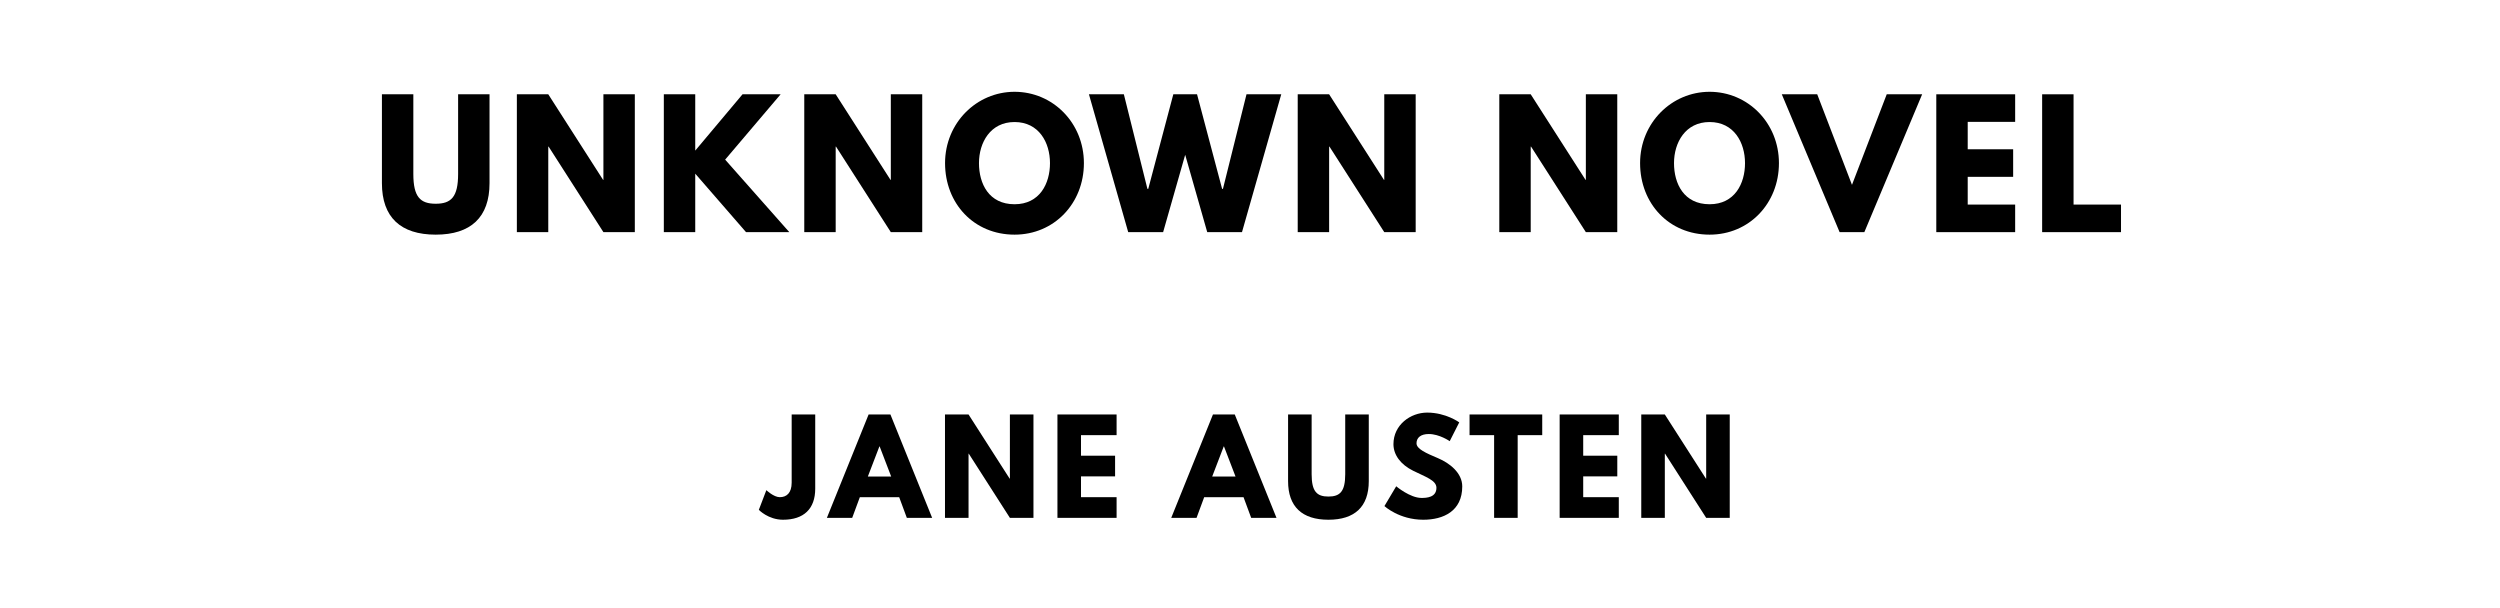
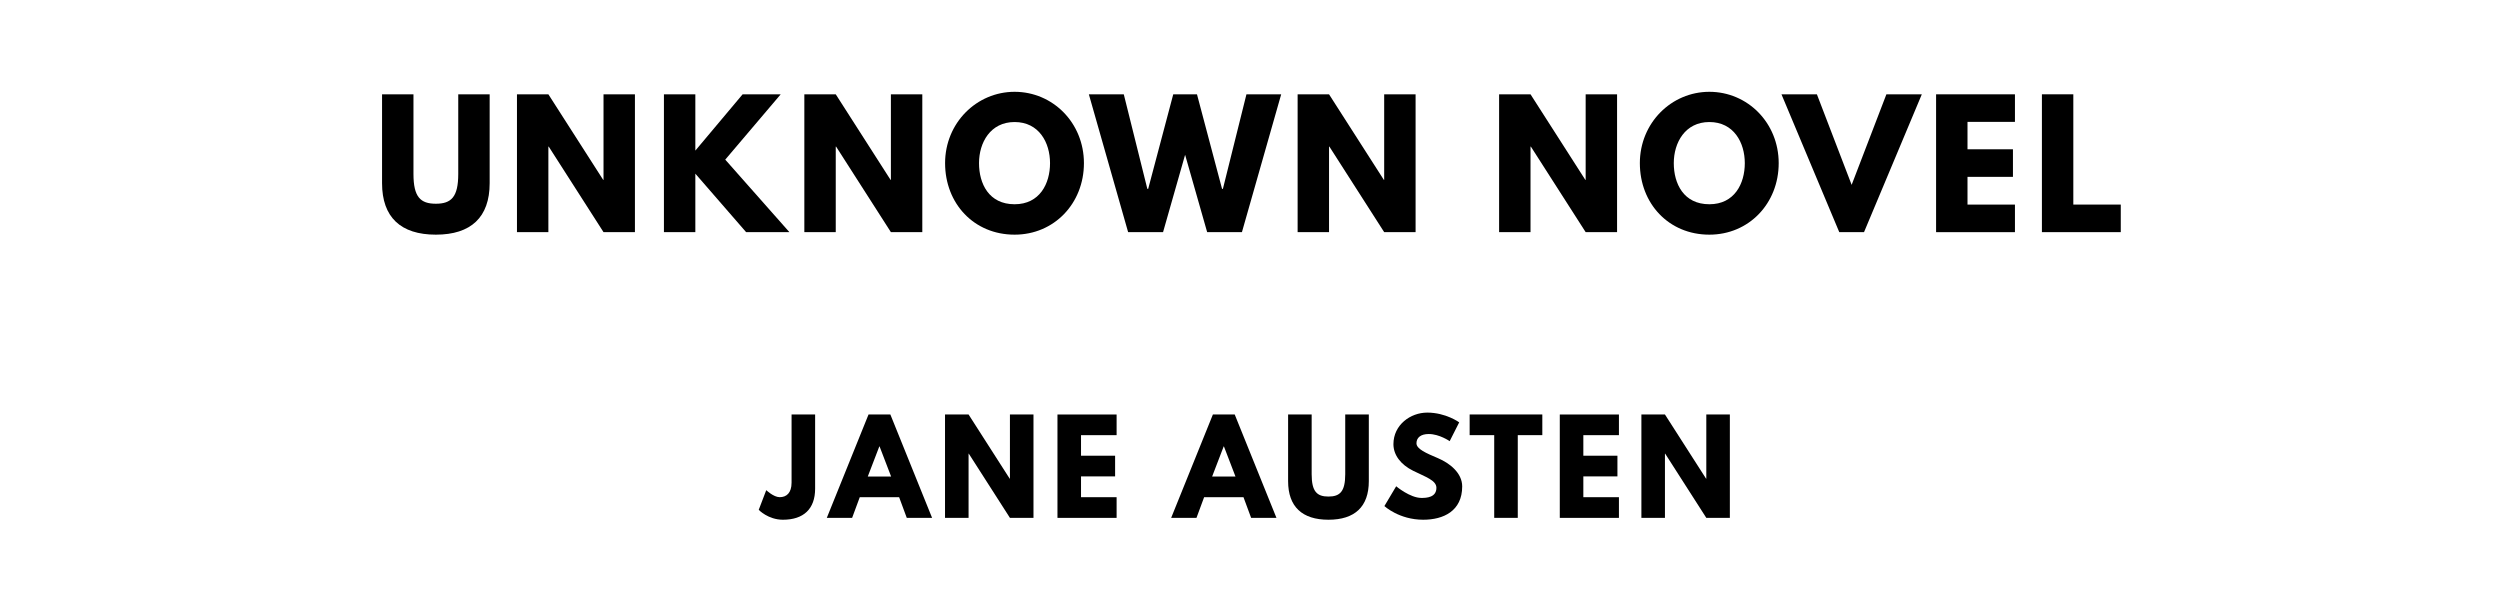
<svg xmlns="http://www.w3.org/2000/svg" version="1.1" viewBox="0 0 1400 340">
  <g aria-label="UNKNOWN NOVEL">
-     <path d="m 274.135,52.807 h -17.591 v 44.632 c 0,12.912 -3.93,16.655 -12.538,16.655 -8.608,0 -12.538,-3.743 -12.538,-16.655 v -44.632 h -17.591 v 49.778 c 0,19.088 10.48,28.819 30.129,28.819 19.649,0 30.129,-9.731 30.129,-28.819 z" />
-     <path d="m 307.031,82.094 h 0.187 L 337.909,130 h 17.591 V 52.807 h -17.591 v 47.906 h -0.187 L 307.031,52.807 H 289.441 V 130 h 17.591 z" />
-     <path d="M 442.012,130 406.083,89.392 437.147,52.807 H 415.814 L 389.334,84.339 V 52.807 H 371.743 V 130 h 17.591 V 97.251 L 417.779,130 Z" />
-     <path d="m 467.982,82.094 h 0.187 L 498.859,130 h 17.591 V 52.807 h -17.591 v 47.906 h -0.187 L 467.982,52.807 H 450.391 V 130 h 17.591 z" />
-     <path d="m 529.232,91.357 c 0,22.55 16.094,40.047 38.924,40.047 22.175,0 38.83,-17.497 38.83,-40.047 0,-22.55 -17.404,-39.953 -38.83,-39.953 -21.24,0 -38.924,17.404 -38.924,39.953 z m 18.994,0 c 0,-11.509 6.363,-23.018 19.93,-23.018 13.661,0 19.836,11.509 19.836,23.018 0,11.509 -5.801,23.018 -19.836,23.018 -14.409,0 -19.93,-11.509 -19.93,-23.018 z" />
-     <path d="M 676.052,130 H 695.514 L 717.502,52.807 H 698.04 L 684.847,105.766 H 684.379 L 670.344,52.807 h -13.287 l -14.035,52.959 h -0.468 L 629.362,52.807 H 609.806 L 631.795,130 h 19.556 l 12.351,-43.322 z" />
-     <path d="m 744.312,82.094 h 0.187 L 775.189,130 h 17.591 V 52.807 h -17.591 v 47.906 h -0.187 L 744.312,52.807 H 726.721 V 130 h 17.591 z" />
-     <path d="m 857.2,82.094 h 0.187 L 888.077,130 h 17.591 V 52.807 h -17.591 v 47.906 h -0.187 L 857.2,52.807 H 839.609 V 130 h 17.591 z" />
-     <path d="m 918.45,91.357 c 0,22.55 16.094,40.047 38.924,40.047 22.175,0 38.83,-17.497 38.83,-40.047 0,-22.55 -17.404,-39.953 -38.83,-39.953 -21.24,0 -38.924,17.404 -38.924,39.953 z m 18.994,0 c 0,-11.509 6.363,-23.018 19.93,-23.018 13.661,0 19.836,11.509 19.836,23.018 0,11.509 -5.801,23.018 -19.836,23.018 -14.409,0 -19.93,-11.509 -19.93,-23.018 z" />
-     <path d="m 1030.182,130 h 13.848 l 32.374,-77.193 h -19.836 l -19.462,50.713 -19.462,-50.713 h -19.836 z" />
-     <path d="m 1128.488,52.807 h -44.164 V 130 h 44.164 v -15.439 h -26.573 V 99.029 h 25.45 V 83.591 h -25.45 V 68.246 h 26.573 z" />
-     <path d="m 1161.191,52.807 h -17.591 V 130 h 44.164 v -15.439 h -26.573 z" />
+     <path d="M274.21,52.81l0.00,49.78c0.00,19.09-10.48,28.82-30.13,28.82s-30.13-9.73-30.13-28.82l0.00-49.78l17.59,0.00l0.00,44.63c0.00,12.91,3.93,16.65,12.54,16.65s12.54-3.74,12.54-16.65l0.00-44.63l17.59,0.00z" />
+     <path d="M307.09,82.09l0.00,47.91l-17.59,0.00l0.00-77.19l17.59,0.00l30.69,47.91l0.19,0.00l0.00-47.91l17.59,0.00l0.00,77.19l-17.59,0.00l-30.69-47.91l-0.19,0.00z" />
+     <path d="M442.06,130.00l-24.23,0.00l-28.44-32.75l0.00,32.75l-17.59,0.00l0.00-77.19l17.59,0.00l0.00,31.53l26.48-31.53l21.33,0.00l-31.06,36.58z" />
+     <path d="M468.02,82.09l0.00,47.91l-17.59,0.00l0.00-77.19l17.59,0.00l30.69,47.91l0.19,0.00l0.00-47.91l17.59,0.00l0.00,77.19l-17.59,0.00l-30.69-47.91l-0.19,0.00z" />
+     <path d="M529.25,91.36c0.00-22.55,17.68-39.95,38.92-39.95c21.43,0.00,38.83,17.40,38.83,39.95s-16.65,40.05-38.83,40.05c-22.83,0.00-38.92-17.50-38.92-40.05z  M548.25,91.36c0.00,11.51,5.52,23.02,19.93,23.02c14.04,0.00,19.84-11.51,19.84-23.02s-6.18-23.02-19.84-23.02c-13.57,0.00-19.93,11.51-19.93,23.02z" />
+     <path d="M676.01,130.00l-12.35-43.32l-12.35,43.32l-19.56,0.00l-21.99-77.19l19.56,0.00l13.19,52.96l0.47,0.00l14.04-52.96l13.29,0.00l14.04,52.96l0.47,0.00l13.19-52.96l19.46,0.00l-21.99,77.19l-19.46,0.00z" />
+     <path d="M744.26,82.09l0.00,47.91l-17.59,0.00l0.00-77.19l17.59,0.00l30.69,47.91l0.19,0.00l0.00-47.91l17.59,0.00l0.00,77.19l-17.59,0.00l-30.69-47.91l-0.19,0.00z" />
+     <path d="M857.09,82.09l0.00,47.91l-17.59,0.00l0.00-77.19l17.59,0.00l30.69,47.91l0.19,0.00l0.00-47.91l17.59,0.00l0.00,77.19l-17.59,0.00l-30.69-47.91l-0.19,0.00z" />
+     <path d="M918.32,91.36c0.00-22.55,17.68-39.95,38.92-39.95c21.43,0.00,38.83,17.40,38.83,39.95s-16.65,40.05-38.83,40.05c-22.83,0.00-38.92-17.50-38.92-40.05z  M937.32,91.36c0.00,11.51,5.52,23.02,19.93,23.02c14.04,0.00,19.84-11.51,19.84-23.02s-6.18-23.02-19.84-23.02c-13.57,0.00-19.93,11.51-19.93,23.02z" />
+     <path d="M1029.99,130.00l-32.37-77.19l19.84,0.00l19.46,50.71l19.46-50.71l19.84,0.00l-32.37,77.19l-13.85,0.00z" />
+     <path d="M1128.37,52.81l0.00,15.44l-26.57,0.00l0.00,15.35l25.45,0.00l0.00,15.44l-25.45,0.00l0.00,15.53l26.57,0.00l0.00,15.44l-44.16,0.00l0.00-77.19l44.16,0.00z" />
+     <path d="M1161.06,52.81l0.00,61.75l26.57,0.00l0.00,15.44l-44.16,0.00l0.00-77.19l17.59,0.00z" />
  </g>
  <g aria-label="JANE AUSTEN">
-     <path d="m 456.528,232.105 h -13.193 v 38.175 c 0,5.825 -2.877,8.14 -6.667,8.14 -3.368,0 -7.509,-3.93 -7.509,-3.93 l -4.211,11.018 c 0,0 5.263,5.544 13.544,5.544 11.579,0 18.035,-6.035 18.035,-17.404 z" />
-     <path d="M 498.633,232.105 H 486.423 L 463.054,290 h 14.175 l 4.281,-11.579 h 22.035 L 507.826,290 h 14.175 z m 0.421,34.737 H 486.002 L 492.458,250 h 0.14 z" />
-     <path d="m 542.384,254.07 h 0.14 L 565.542,290 h 13.193 v -57.895 h -13.193 v 35.93 h -0.14 L 542.384,232.105 H 529.191 V 290 h 13.193 z" />
-     <path d="M 625.291,232.105 H 592.168 V 290 h 33.123 v -11.579 h -19.93 v -11.649 h 19.088 v -11.579 h -19.088 v -11.509 h 19.93 z" />
-     <path d="M 691.468,232.105 H 679.257 L 655.889,290 h 14.175 l 4.281,-11.579 h 22.035 L 700.661,290 h 14.175 z m 0.421,34.737 H 678.836 L 685.292,250 h 0.14 z" />
-     <path d="m 766.517,232.105 h -13.193 v 33.474 c 0,9.684 -2.947,12.491 -9.404,12.491 -6.456,0 -9.404,-2.807 -9.404,-12.491 v -33.474 h -13.193 v 37.333 c 0,14.316 7.86,21.614 22.596,21.614 14.737,0 22.596,-7.298 22.596,-21.614 z" />
-     <path d="m 799.209,231.053 c -9.333,0 -18.877,6.877 -18.877,17.684 0,6.035 4.07,11.439 11.018,14.877 6.877,3.439 13.053,5.333 13.053,9.544 0,5.404 -5.474,5.684 -8.351,5.684 -6.456,0 -14.175,-6.526 -14.175,-6.526 l -6.596,11.088 c 0,0 8.211,7.649 21.754,7.649 11.298,0 21.825,-4.842 21.825,-18.667 0,-7.579 -7.088,-13.053 -13.544,-15.789 -6.596,-2.807 -12.07,-5.123 -12.07,-8.351 0,-3.158 2.386,-5.193 6.877,-5.193 5.965,0 11.719,4 11.719,4 l 5.333,-10.526 c 0,0 -7.439,-5.474 -17.965,-5.474 z" />
-     <path d="M 822.949,243.684 H 836.703 V 290 h 13.193 v -46.316 h 13.754 v -11.579 h -40.702 z" />
-     <path d="M 906.525,232.105 H 873.402 V 290 h 33.123 v -11.579 h -19.93 v -11.649 h 19.088 v -11.579 h -19.088 v -11.509 h 19.93 z" />
-     <path d="m 932.302,254.07 h 0.14 L 955.46,290 h 13.193 V 232.105 H 955.46 v 35.93 h -0.14 L 932.302,232.105 H 919.109 V 290 h 13.193 z" />
+     <path d="M456.47,232.11l0.00,41.54c0.00,11.37-6.46,17.40-18.04,17.40c-8.28,0.00-13.54-5.54-13.54-5.54l4.21-11.02s4.14,3.93,7.51,3.93c3.79,0.00,6.67-2.32,6.67-8.14l0.00-38.18l13.19,0.00z" />
+     <path d="M498.60,232.11l23.37,57.89l-14.18,0.00l-4.28-11.58l-22.04,0.00l-4.28,11.58l-14.18,0.00l23.37-57.89l12.21,0.00z  M499.02,266.84l-6.46-16.84l-0.14,0.00l-6.46,16.84l13.05,0.00z" />
+     <path d="M542.40,254.07l0.00,35.93l-13.19,0.00l0.00-57.89l13.19,0.00l23.02,35.93l0.14,0.00l0.00-35.93l13.19,0.00l0.00,57.89l-13.19,0.00l-23.02-35.93l-0.14,0.00z" />
+     <path d="M625.30,232.11l0.00,11.58l-19.93,0.00l0.00,11.51l19.09,0.00l0.00,11.58l-19.09,0.00l0.00,11.65l19.93,0.00l0.00,11.58l-33.12,0.00l0.00-57.89l33.12,0.00z" />
+     <path d="M691.44,232.11l23.37,57.89l-14.18,0.00l-4.28-11.58l-22.04,0.00l-4.28,11.58l-14.18,0.00l23.37-57.89l12.21,0.00z  M691.86,266.84l-6.46-16.84l-0.14,0.00l-6.46,16.84l13.05,0.00z" />
+     <path d="M766.54,232.11l0.00,37.33c0.00,14.32-7.86,21.61-22.60,21.61s-22.60-7.30-22.60-21.61l0.00-37.33l13.19,0.00l0.00,33.47c0.00,9.68,2.95,12.49,9.40,12.49s9.40-2.81,9.40-12.49l0.00-33.47l13.19,0.00z" />
+     <path d="M799.19,231.05c10.53,0.00,17.96,5.47,17.96,5.47l-5.33,10.53s-5.75-4.00-11.72-4.00c-4.49,0.00-6.88,2.04-6.88,5.19c0.00,3.23,5.47,5.54,12.07,8.35c6.46,2.74,13.54,8.21,13.54,15.79c0.00,13.82-10.53,18.67-21.82,18.67c-13.54,0.00-21.75-7.65-21.75-7.65l6.60-11.09s7.72,6.53,14.18,6.53c2.88,0.00,8.35-0.28,8.35-5.68c0.00-4.21-6.18-6.11-13.05-9.54c-6.95-3.44-11.02-8.84-11.02-14.88c0.00-10.81,9.54-17.68,18.88-17.68z" />
+     <path d="M823.00,243.68l0.00-11.58l40.70,0.00l0.00,11.58l-13.75,0.00l0.00,46.32l-13.19,0.00l0.00-46.32l-13.75,0.00z" />
+     <path d="M906.60,232.11l0.00,11.58l-19.93,0.00l0.00,11.51l19.09,0.00l0.00,11.58l-19.09,0.00l0.00,11.65l19.93,0.00l0.00,11.58l-33.12,0.00l0.00-57.89l33.12,0.00z" />
+     <path d="M932.37,254.07l0.00,35.93l-13.19,0.00l0.00-57.89l13.19,0.00l23.02,35.93l0.14,0.00l0.00-35.93l13.19,0.00l0.00,57.89l-13.19,0.00l-23.02-35.93l-0.14,0.00z" />
  </g>
</svg>
